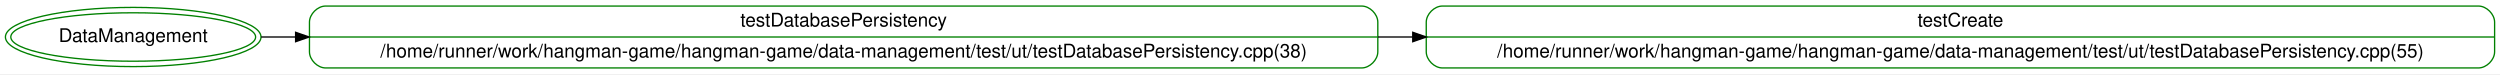
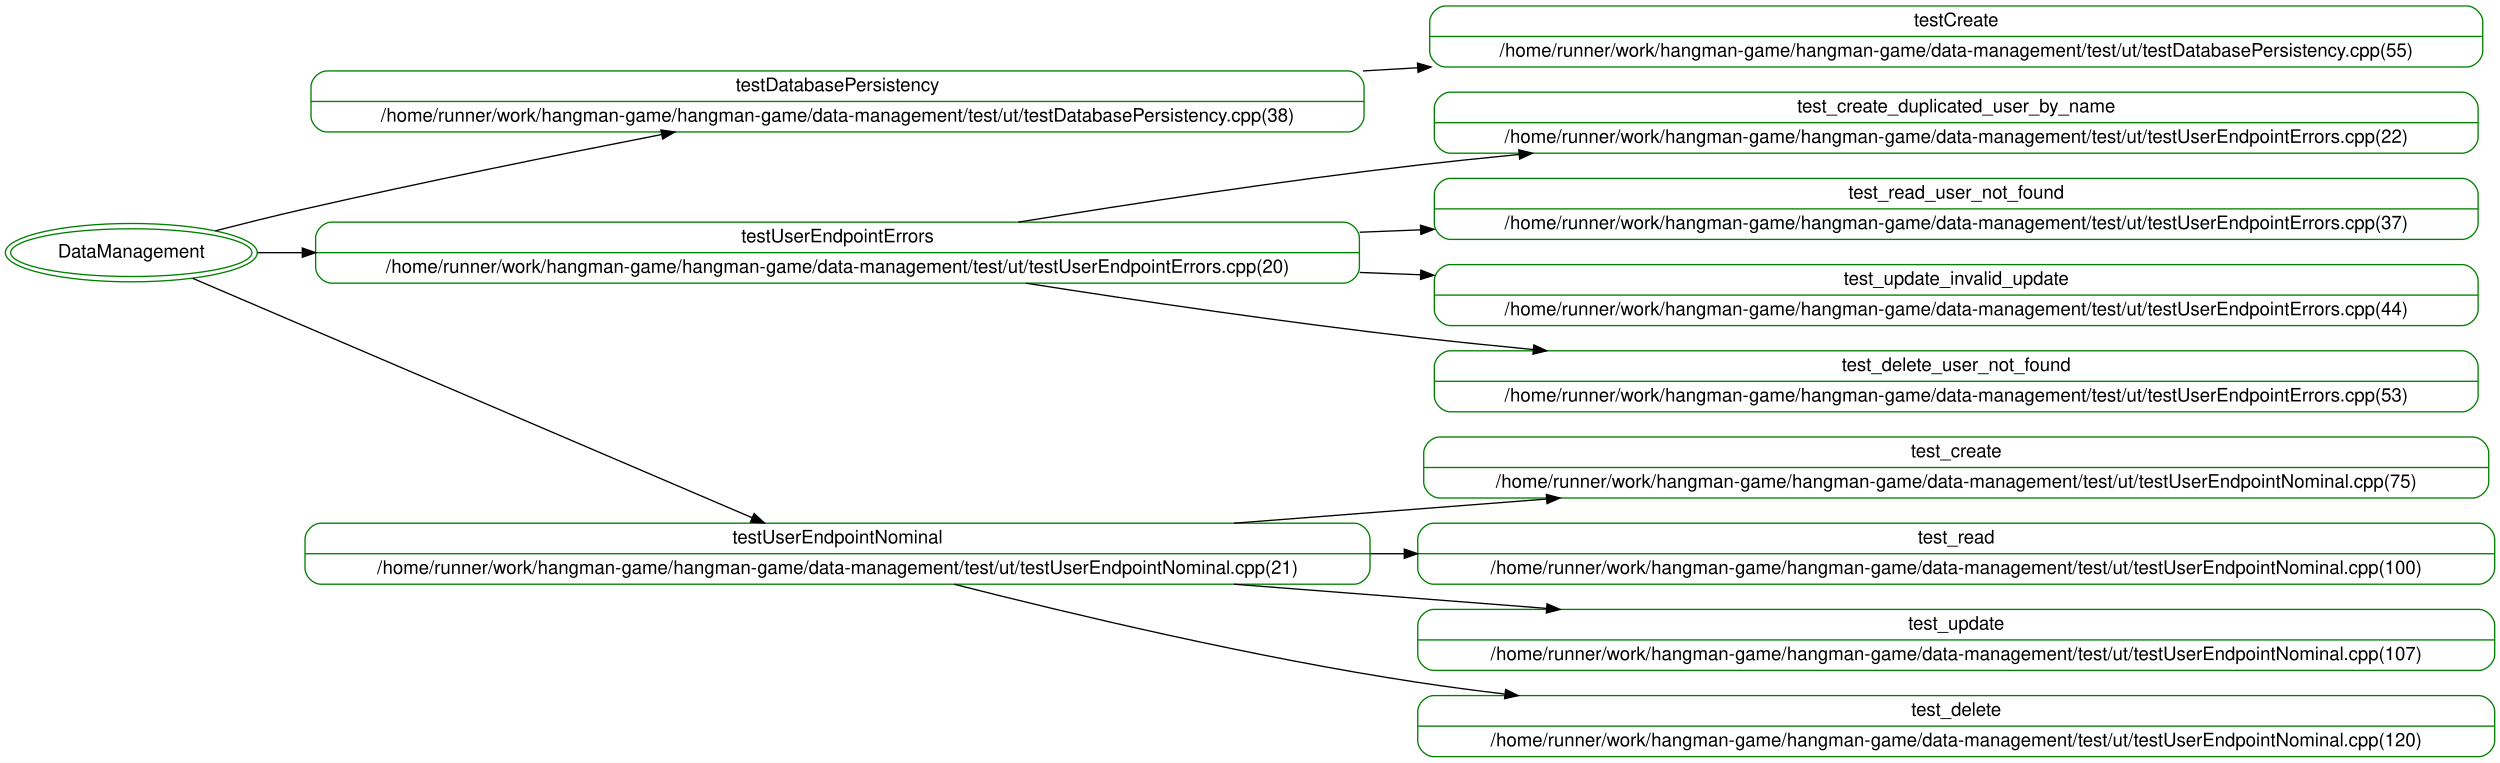
- <svg xmlns="http://www.w3.org/2000/svg" width="1858pt" height="55pt" viewBox="0.00 0.00 1857.98 55.00">
-   <g id="graph0" class="graph" transform="scale(1 1) rotate(0) translate(4 51)">
-     <polygon fill="white" stroke="transparent" points="-4,4 -4,-51 1853.98,-51 1853.98,4 -4,4" />
+ <svg xmlns="http://www.w3.org/2000/svg" width="1885pt" height="575pt" viewBox="0.00 0.00 1884.98 575.00">
+   <g id="graph0" class="graph" transform="scale(1 1) rotate(0) translate(4 571)">
+     <polygon fill="white" stroke="transparent" points="-4,4 -4,-571 1880.98,-571 1880.98,4 -4,4" />
    <g id="node1" class="node">
-       <ellipse fill="none" stroke="green" cx="94.99" cy="-23.5" rx="90.98" ry="18" />
-       <ellipse fill="none" stroke="green" cx="94.99" cy="-23.5" rx="94.98" ry="22" />
-       <text text-anchor="middle" x="94.99" y="-19.8" font-family="Helvetica,sans-Serif" font-size="14.00">DataManagement</text>
+       <ellipse fill="none" stroke="green" cx="94.99" cy="-380.5" rx="90.98" ry="18" />
+       <ellipse fill="none" stroke="green" cx="94.99" cy="-380.5" rx="94.98" ry="22" />
+       <text text-anchor="middle" x="94.99" y="-376.8" font-family="Helvetica,sans-Serif" font-size="14.00">DataManagement</text>
    </g>
    <g id="node2" class="node">
-       <path fill="none" stroke="green" d="M237.98,-0.5C237.98,-0.5 1007.98,-0.5 1007.98,-0.5 1013.98,-0.5 1019.98,-6.5 1019.98,-12.5 1019.98,-12.5 1019.98,-34.5 1019.98,-34.5 1019.98,-40.5 1013.98,-46.5 1007.98,-46.5 1007.98,-46.5 237.98,-46.5 237.98,-46.5 231.98,-46.5 225.98,-40.5 225.98,-34.5 225.98,-34.5 225.98,-12.5 225.98,-12.5 225.98,-6.5 231.98,-0.5 237.98,-0.5" />
-       <text text-anchor="middle" x="622.98" y="-31.3" font-family="Helvetica,sans-Serif" font-size="14.00">testDatabasePersistency</text>
-       <polyline fill="none" stroke="green" points="225.98,-23.5 1019.98,-23.5 " />
-       <text text-anchor="middle" x="622.98" y="-8.3" font-family="Helvetica,sans-Serif" font-size="14.00">/home/runner/work/hangman-game/hangman-game/data-management/test/ut/testDatabasePersistency.cpp(38)</text>
+       <path fill="none" stroke="green" d="M242.48,-471.5C242.48,-471.5 1012.48,-471.5 1012.48,-471.5 1018.48,-471.5 1024.48,-477.5 1024.48,-483.5 1024.48,-483.5 1024.48,-505.5 1024.48,-505.5 1024.48,-511.5 1018.48,-517.5 1012.48,-517.5 1012.48,-517.5 242.48,-517.5 242.48,-517.5 236.48,-517.5 230.48,-511.5 230.48,-505.5 230.48,-505.5 230.48,-483.5 230.48,-483.5 230.48,-477.5 236.48,-471.5 242.48,-471.5" />
+       <text text-anchor="middle" x="627.48" y="-502.3" font-family="Helvetica,sans-Serif" font-size="14.00">testDatabasePersistency</text>
+       <polyline fill="none" stroke="green" points="230.48,-494.5 1024.48,-494.5 " />
+       <text text-anchor="middle" x="627.48" y="-479.3" font-family="Helvetica,sans-Serif" font-size="14.00">/home/runner/work/hangman-game/hangman-game/data-management/test/ut/testDatabasePersistency.cpp(38)</text>
    </g>
    <g id="edge1" class="edge">
-       <path fill="none" stroke="black" d="M190.03,-23.5C198.19,-23.5 206.72,-23.5 215.57,-23.5" />
-       <polygon fill="black" stroke="black" points="215.69,-27 225.69,-23.5 215.69,-20 215.69,-27" />
+       <path fill="none" stroke="black" d="M158.32,-396.98C179.72,-402.47 203.85,-408.46 225.98,-413.5 315.36,-433.87 416.56,-454.31 494.86,-469.57" />
+       <polygon fill="black" stroke="black" points="494.3,-473.02 504.78,-471.5 495.63,-466.15 494.3,-473.02" />
+     </g>
+     <g id="node4" class="node">
+       <path fill="none" stroke="green" d="M245.98,-357.5C245.98,-357.5 1008.98,-357.5 1008.98,-357.5 1014.98,-357.5 1020.98,-363.5 1020.98,-369.5 1020.98,-369.5 1020.98,-391.5 1020.98,-391.5 1020.98,-397.5 1014.98,-403.5 1008.98,-403.5 1008.98,-403.5 245.98,-403.5 245.98,-403.5 239.98,-403.5 233.98,-397.5 233.98,-391.5 233.98,-391.5 233.98,-369.5 233.98,-369.5 233.98,-363.5 239.98,-357.5 245.98,-357.5" />
+       <text text-anchor="middle" x="627.48" y="-388.3" font-family="Helvetica,sans-Serif" font-size="14.00">testUserEndpointErrors</text>
+       <polyline fill="none" stroke="green" points="233.98,-380.5 1020.98,-380.5 " />
+       <text text-anchor="middle" x="627.48" y="-365.3" font-family="Helvetica,sans-Serif" font-size="14.00">/home/runner/work/hangman-game/hangman-game/data-management/test/ut/testUserEndpointErrors.cpp(20)</text>
+     </g>
+     <g id="edge3" class="edge">
+       <path fill="none" stroke="black" d="M190.22,-380.5C200.86,-380.5 212.15,-380.5 223.93,-380.5" />
+       <polygon fill="black" stroke="black" points="223.94,-384 233.94,-380.5 223.94,-377 223.94,-384" />
+     </g>
+     <g id="node9" class="node">
+       <path fill="none" stroke="green" d="M237.98,-130.5C237.98,-130.5 1016.98,-130.5 1016.98,-130.5 1022.98,-130.5 1028.98,-136.5 1028.98,-142.5 1028.98,-142.5 1028.98,-164.5 1028.98,-164.5 1028.98,-170.5 1022.98,-176.5 1016.98,-176.5 1016.98,-176.5 237.98,-176.5 237.98,-176.5 231.98,-176.5 225.98,-170.5 225.98,-164.5 225.98,-164.5 225.98,-142.5 225.98,-142.5 225.98,-136.5 231.98,-130.5 237.98,-130.5" />
+       <text text-anchor="middle" x="627.48" y="-161.3" font-family="Helvetica,sans-Serif" font-size="14.00">testUserEndpointNominal</text>
+       <polyline fill="none" stroke="green" points="225.98,-153.5 1028.98,-153.5 " />
+       <text text-anchor="middle" x="627.48" y="-138.3" font-family="Helvetica,sans-Serif" font-size="14.00">/home/runner/work/hangman-game/hangman-game/data-management/test/ut/testUserEndpointNominal.cpp(21)</text>
+     </g>
+     <g id="edge8" class="edge">
+       <path fill="none" stroke="black" d="M141.22,-361.15C235.81,-320.67 454.71,-227 563.2,-180.58" />
+       <polygon fill="black" stroke="black" points="564.58,-183.8 572.39,-176.65 561.82,-177.36 564.58,-183.8" />
    </g>
    <g id="node3" class="node">
-       <path fill="none" stroke="green" d="M1067.98,-0.5C1067.98,-0.5 1837.98,-0.5 1837.98,-0.5 1843.98,-0.5 1849.98,-6.5 1849.98,-12.5 1849.98,-12.5 1849.98,-34.5 1849.98,-34.5 1849.98,-40.5 1843.98,-46.5 1837.98,-46.5 1837.98,-46.5 1067.98,-46.5 1067.98,-46.5 1061.98,-46.5 1055.98,-40.5 1055.98,-34.5 1055.98,-34.5 1055.98,-12.5 1055.98,-12.5 1055.98,-6.5 1061.98,-0.5 1067.98,-0.5" />
-       <text text-anchor="middle" x="1452.98" y="-31.3" font-family="Helvetica,sans-Serif" font-size="14.00">testCreate</text>
-       <polyline fill="none" stroke="green" points="1055.98,-23.5 1849.98,-23.5 " />
-       <text text-anchor="middle" x="1452.98" y="-8.3" font-family="Helvetica,sans-Serif" font-size="14.00">/home/runner/work/hangman-game/hangman-game/data-management/test/ut/testDatabasePersistency.cpp(55)</text>
+       <path fill="none" stroke="green" d="M1085.98,-520.5C1085.98,-520.5 1855.98,-520.5 1855.98,-520.5 1861.98,-520.5 1867.98,-526.5 1867.98,-532.5 1867.98,-532.5 1867.98,-554.5 1867.98,-554.5 1867.98,-560.5 1861.98,-566.5 1855.98,-566.5 1855.98,-566.5 1085.98,-566.5 1085.98,-566.5 1079.98,-566.5 1073.98,-560.5 1073.98,-554.5 1073.98,-554.5 1073.98,-532.5 1073.98,-532.5 1073.98,-526.5 1079.98,-520.5 1085.98,-520.5" />
+       <text text-anchor="middle" x="1470.98" y="-551.3" font-family="Helvetica,sans-Serif" font-size="14.00">testCreate</text>
+       <polyline fill="none" stroke="green" points="1073.98,-543.5 1867.98,-543.5 " />
+       <text text-anchor="middle" x="1470.98" y="-528.3" font-family="Helvetica,sans-Serif" font-size="14.00">/home/runner/work/hangman-game/hangman-game/data-management/test/ut/testDatabasePersistency.cpp(55)</text>
    </g>
    <g id="edge2" class="edge">
-       <path fill="none" stroke="black" d="M1020.1,-23.5C1028.69,-23.5 1037.28,-23.5 1045.88,-23.5" />
-       <polygon fill="black" stroke="black" points="1045.96,-27 1055.96,-23.5 1045.96,-20 1045.96,-27" />
+       <path fill="none" stroke="black" d="M1023.67,-517.51C1037.41,-518.31 1051.18,-519.11 1064.94,-519.91" />
+       <polygon fill="black" stroke="black" points="1064.76,-523.41 1074.95,-520.5 1065.17,-516.42 1064.76,-523.41" />
+     </g>
+     <g id="node5" class="node">
+       <path fill="none" stroke="green" d="M1089.48,-455.5C1089.48,-455.5 1852.48,-455.5 1852.48,-455.5 1858.48,-455.5 1864.48,-461.5 1864.48,-467.5 1864.48,-467.5 1864.48,-489.5 1864.48,-489.5 1864.48,-495.5 1858.48,-501.5 1852.48,-501.5 1852.48,-501.5 1089.48,-501.5 1089.48,-501.5 1083.48,-501.5 1077.48,-495.5 1077.48,-489.5 1077.48,-489.5 1077.48,-467.5 1077.48,-467.5 1077.48,-461.5 1083.48,-455.5 1089.48,-455.5" />
+       <text text-anchor="middle" x="1470.98" y="-486.3" font-family="Helvetica,sans-Serif" font-size="14.00">test_create_duplicated_user_by_name</text>
+       <polyline fill="none" stroke="green" points="1077.48,-478.5 1864.48,-478.5 " />
+       <text text-anchor="middle" x="1470.98" y="-463.3" font-family="Helvetica,sans-Serif" font-size="14.00">/home/runner/work/hangman-game/hangman-game/data-management/test/ut/testUserEndpointErrors.cpp(22)</text>
+     </g>
+     <g id="edge4" class="edge">
+       <path fill="none" stroke="black" d="M763.82,-403.5C849.86,-417.5 963.72,-434.86 1064.98,-446.5 1089.73,-449.34 1115.35,-452.01 1141.14,-454.5" />
+       <polygon fill="black" stroke="black" points="1141.13,-458.02 1151.42,-455.48 1141.8,-451.05 1141.13,-458.02" />
+     </g>
+     <g id="node6" class="node">
+       <path fill="none" stroke="green" d="M1089.48,-390.5C1089.48,-390.5 1852.48,-390.5 1852.48,-390.5 1858.48,-390.5 1864.48,-396.5 1864.48,-402.5 1864.48,-402.5 1864.48,-424.5 1864.48,-424.5 1864.48,-430.5 1858.48,-436.5 1852.48,-436.5 1852.48,-436.5 1089.48,-436.5 1089.48,-436.5 1083.48,-436.5 1077.48,-430.5 1077.48,-424.5 1077.48,-424.5 1077.48,-402.5 1077.48,-402.5 1077.48,-396.5 1083.48,-390.5 1089.48,-390.5" />
+       <text text-anchor="middle" x="1470.98" y="-421.3" font-family="Helvetica,sans-Serif" font-size="14.00">test_read_user_not_found</text>
+       <polyline fill="none" stroke="green" points="1077.48,-413.5 1864.48,-413.5 " />
+       <text text-anchor="middle" x="1470.98" y="-398.3" font-family="Helvetica,sans-Serif" font-size="14.00">/home/runner/work/hangman-game/hangman-game/data-management/test/ut/testUserEndpointErrors.cpp(37)</text>
+     </g>
+     <g id="edge5" class="edge">
+       <path fill="none" stroke="black" d="M1021.21,-395.9C1036.49,-396.5 1051.83,-397.1 1067.13,-397.7" />
+       <polygon fill="black" stroke="black" points="1067.05,-401.2 1077.18,-398.1 1067.32,-394.21 1067.05,-401.2" />
+     </g>
+     <g id="node7" class="node">
+       <path fill="none" stroke="green" d="M1089.48,-325.5C1089.48,-325.5 1852.48,-325.5 1852.48,-325.5 1858.48,-325.5 1864.48,-331.5 1864.48,-337.5 1864.48,-337.5 1864.48,-359.5 1864.48,-359.5 1864.48,-365.5 1858.48,-371.5 1852.48,-371.5 1852.48,-371.5 1089.48,-371.5 1089.48,-371.5 1083.48,-371.5 1077.48,-365.5 1077.48,-359.5 1077.48,-359.5 1077.48,-337.5 1077.48,-337.5 1077.48,-331.5 1083.48,-325.5 1089.48,-325.5" />
+       <text text-anchor="middle" x="1470.98" y="-356.3" font-family="Helvetica,sans-Serif" font-size="14.00">test_update_invalid_update</text>
+       <polyline fill="none" stroke="green" points="1077.48,-348.5 1864.48,-348.5 " />
+       <text text-anchor="middle" x="1470.98" y="-333.3" font-family="Helvetica,sans-Serif" font-size="14.00">/home/runner/work/hangman-game/hangman-game/data-management/test/ut/testUserEndpointErrors.cpp(44)</text>
+     </g>
+     <g id="edge6" class="edge">
+       <path fill="none" stroke="black" d="M1021.21,-365.57C1036.49,-364.98 1051.83,-364.4 1067.13,-363.82" />
+       <polygon fill="black" stroke="black" points="1067.32,-367.32 1077.18,-363.44 1067.05,-360.32 1067.32,-367.32" />
+     </g>
+     <g id="node8" class="node">
+       <path fill="none" stroke="green" d="M1089.48,-260.5C1089.48,-260.5 1852.48,-260.5 1852.48,-260.5 1858.48,-260.5 1864.48,-266.5 1864.48,-272.5 1864.48,-272.5 1864.48,-294.5 1864.48,-294.5 1864.48,-300.5 1858.48,-306.5 1852.48,-306.5 1852.48,-306.5 1089.48,-306.5 1089.48,-306.5 1083.48,-306.5 1077.48,-300.5 1077.48,-294.5 1077.48,-294.5 1077.48,-272.5 1077.48,-272.5 1077.48,-266.5 1083.48,-260.5 1089.48,-260.5" />
+       <text text-anchor="middle" x="1470.98" y="-291.3" font-family="Helvetica,sans-Serif" font-size="14.00">test_delete_user_not_found</text>
+       <polyline fill="none" stroke="green" points="1077.48,-283.5 1864.48,-283.5 " />
+       <text text-anchor="middle" x="1470.98" y="-268.3" font-family="Helvetica,sans-Serif" font-size="14.00">/home/runner/work/hangman-game/hangman-game/data-management/test/ut/testUserEndpointErrors.cpp(53)</text>
+     </g>
+     <g id="edge7" class="edge">
+       <path fill="none" stroke="black" d="M769.72,-357.44C855.04,-344.1 966.05,-327.77 1064.98,-316.5 1093.24,-313.28 1122.65,-310.26 1152.13,-307.45" />
+       <polygon fill="black" stroke="black" points="1152.51,-310.93 1162.13,-306.5 1151.85,-303.96 1152.51,-310.93" />
+     </g>
+     <g id="node10" class="node">
+       <path fill="none" stroke="green" d="M1081.48,-195.5C1081.48,-195.5 1860.48,-195.5 1860.48,-195.5 1866.48,-195.5 1872.48,-201.5 1872.48,-207.5 1872.48,-207.5 1872.48,-229.5 1872.48,-229.5 1872.48,-235.5 1866.48,-241.5 1860.48,-241.5 1860.48,-241.5 1081.48,-241.5 1081.48,-241.5 1075.48,-241.5 1069.48,-235.5 1069.48,-229.5 1069.48,-229.5 1069.48,-207.5 1069.48,-207.5 1069.48,-201.5 1075.48,-195.5 1081.48,-195.5" />
+       <text text-anchor="middle" x="1470.98" y="-226.3" font-family="Helvetica,sans-Serif" font-size="14.00">test_create</text>
+       <polyline fill="none" stroke="green" points="1069.48,-218.5 1872.48,-218.5 " />
+       <text text-anchor="middle" x="1470.98" y="-203.3" font-family="Helvetica,sans-Serif" font-size="14.00">/home/runner/work/hangman-game/hangman-game/data-management/test/ut/testUserEndpointNominal.cpp(75)</text>
+     </g>
+     <g id="edge9" class="edge">
+       <path fill="none" stroke="black" d="M926.35,-176.51C1002.71,-182.41 1084.98,-188.76 1161.84,-194.7" />
+       <polygon fill="black" stroke="black" points="1161.92,-198.21 1172.16,-195.5 1162.46,-191.24 1161.92,-198.21" />
+     </g>
+     <g id="node11" class="node">
+       <path fill="none" stroke="green" d="M1076.98,-130.5C1076.98,-130.5 1864.98,-130.5 1864.98,-130.5 1870.98,-130.5 1876.98,-136.5 1876.98,-142.5 1876.98,-142.5 1876.98,-164.5 1876.98,-164.5 1876.98,-170.5 1870.98,-176.5 1864.98,-176.5 1864.98,-176.5 1076.98,-176.5 1076.98,-176.5 1070.98,-176.5 1064.98,-170.5 1064.98,-164.5 1064.98,-164.5 1064.98,-142.5 1064.98,-142.5 1064.98,-136.5 1070.98,-130.5 1076.98,-130.5" />
+       <text text-anchor="middle" x="1470.98" y="-161.3" font-family="Helvetica,sans-Serif" font-size="14.00">test_read</text>
+       <polyline fill="none" stroke="green" points="1064.98,-153.5 1876.98,-153.5 " />
+       <text text-anchor="middle" x="1470.98" y="-138.3" font-family="Helvetica,sans-Serif" font-size="14.00">/home/runner/work/hangman-game/hangman-game/data-management/test/ut/testUserEndpointNominal.cpp(100)</text>
+     </g>
+     <g id="edge10" class="edge">
+       <path fill="none" stroke="black" d="M1029.21,-153.5C1037.73,-153.5 1046.27,-153.5 1054.8,-153.5" />
+       <polygon fill="black" stroke="black" points="1054.81,-157 1064.81,-153.5 1054.81,-150 1054.81,-157" />
+     </g>
+     <g id="node12" class="node">
+       <path fill="none" stroke="green" d="M1076.98,-65.5C1076.98,-65.5 1864.98,-65.5 1864.98,-65.5 1870.98,-65.5 1876.98,-71.5 1876.98,-77.5 1876.98,-77.5 1876.98,-99.5 1876.98,-99.5 1876.98,-105.5 1870.98,-111.5 1864.98,-111.5 1864.98,-111.5 1076.98,-111.5 1076.98,-111.5 1070.98,-111.5 1064.98,-105.5 1064.98,-99.5 1064.98,-99.5 1064.98,-77.5 1064.98,-77.5 1064.98,-71.5 1070.98,-65.5 1076.98,-65.5" />
+       <text text-anchor="middle" x="1470.98" y="-96.3" font-family="Helvetica,sans-Serif" font-size="14.00">test_update</text>
+       <polyline fill="none" stroke="green" points="1064.98,-88.5 1876.98,-88.5 " />
+       <text text-anchor="middle" x="1470.98" y="-73.3" font-family="Helvetica,sans-Serif" font-size="14.00">/home/runner/work/hangman-game/hangman-game/data-management/test/ut/testUserEndpointNominal.cpp(107)</text>
+     </g>
+     <g id="edge11" class="edge">
+       <path fill="none" stroke="black" d="M926.35,-130.49C1002.71,-124.59 1084.98,-118.24 1161.84,-112.3" />
+       <polygon fill="black" stroke="black" points="1162.46,-115.76 1172.16,-111.5 1161.92,-108.79 1162.46,-115.76" />
+     </g>
+     <g id="node13" class="node">
+       <path fill="none" stroke="green" d="M1076.98,-0.5C1076.98,-0.5 1864.98,-0.5 1864.98,-0.5 1870.98,-0.5 1876.98,-6.5 1876.98,-12.5 1876.98,-12.5 1876.98,-34.5 1876.98,-34.5 1876.98,-40.5 1870.98,-46.5 1864.98,-46.5 1864.98,-46.5 1076.98,-46.5 1076.98,-46.5 1070.98,-46.5 1064.98,-40.5 1064.98,-34.5 1064.98,-34.5 1064.98,-12.5 1064.98,-12.5 1064.98,-6.5 1070.98,-0.5 1076.98,-0.5" />
+       <text text-anchor="middle" x="1470.98" y="-31.3" font-family="Helvetica,sans-Serif" font-size="14.00">test_delete</text>
+       <polyline fill="none" stroke="green" points="1064.98,-23.5 1876.98,-23.5 " />
+       <text text-anchor="middle" x="1470.98" y="-8.3" font-family="Helvetica,sans-Serif" font-size="14.00">/home/runner/work/hangman-game/hangman-game/data-management/test/ut/testUserEndpointNominal.cpp(120)</text>
+     </g>
+     <g id="edge12" class="edge">
+       <path fill="none" stroke="black" d="M715.61,-130.43C803.24,-108.1 942.55,-75 1064.98,-56.5 1086.31,-53.28 1108.31,-50.35 1130.53,-47.7" />
+       <polygon fill="black" stroke="black" points="1131.23,-51.15 1140.75,-46.51 1130.41,-44.19 1131.23,-51.15" />
    </g>
  </g>
</svg>
